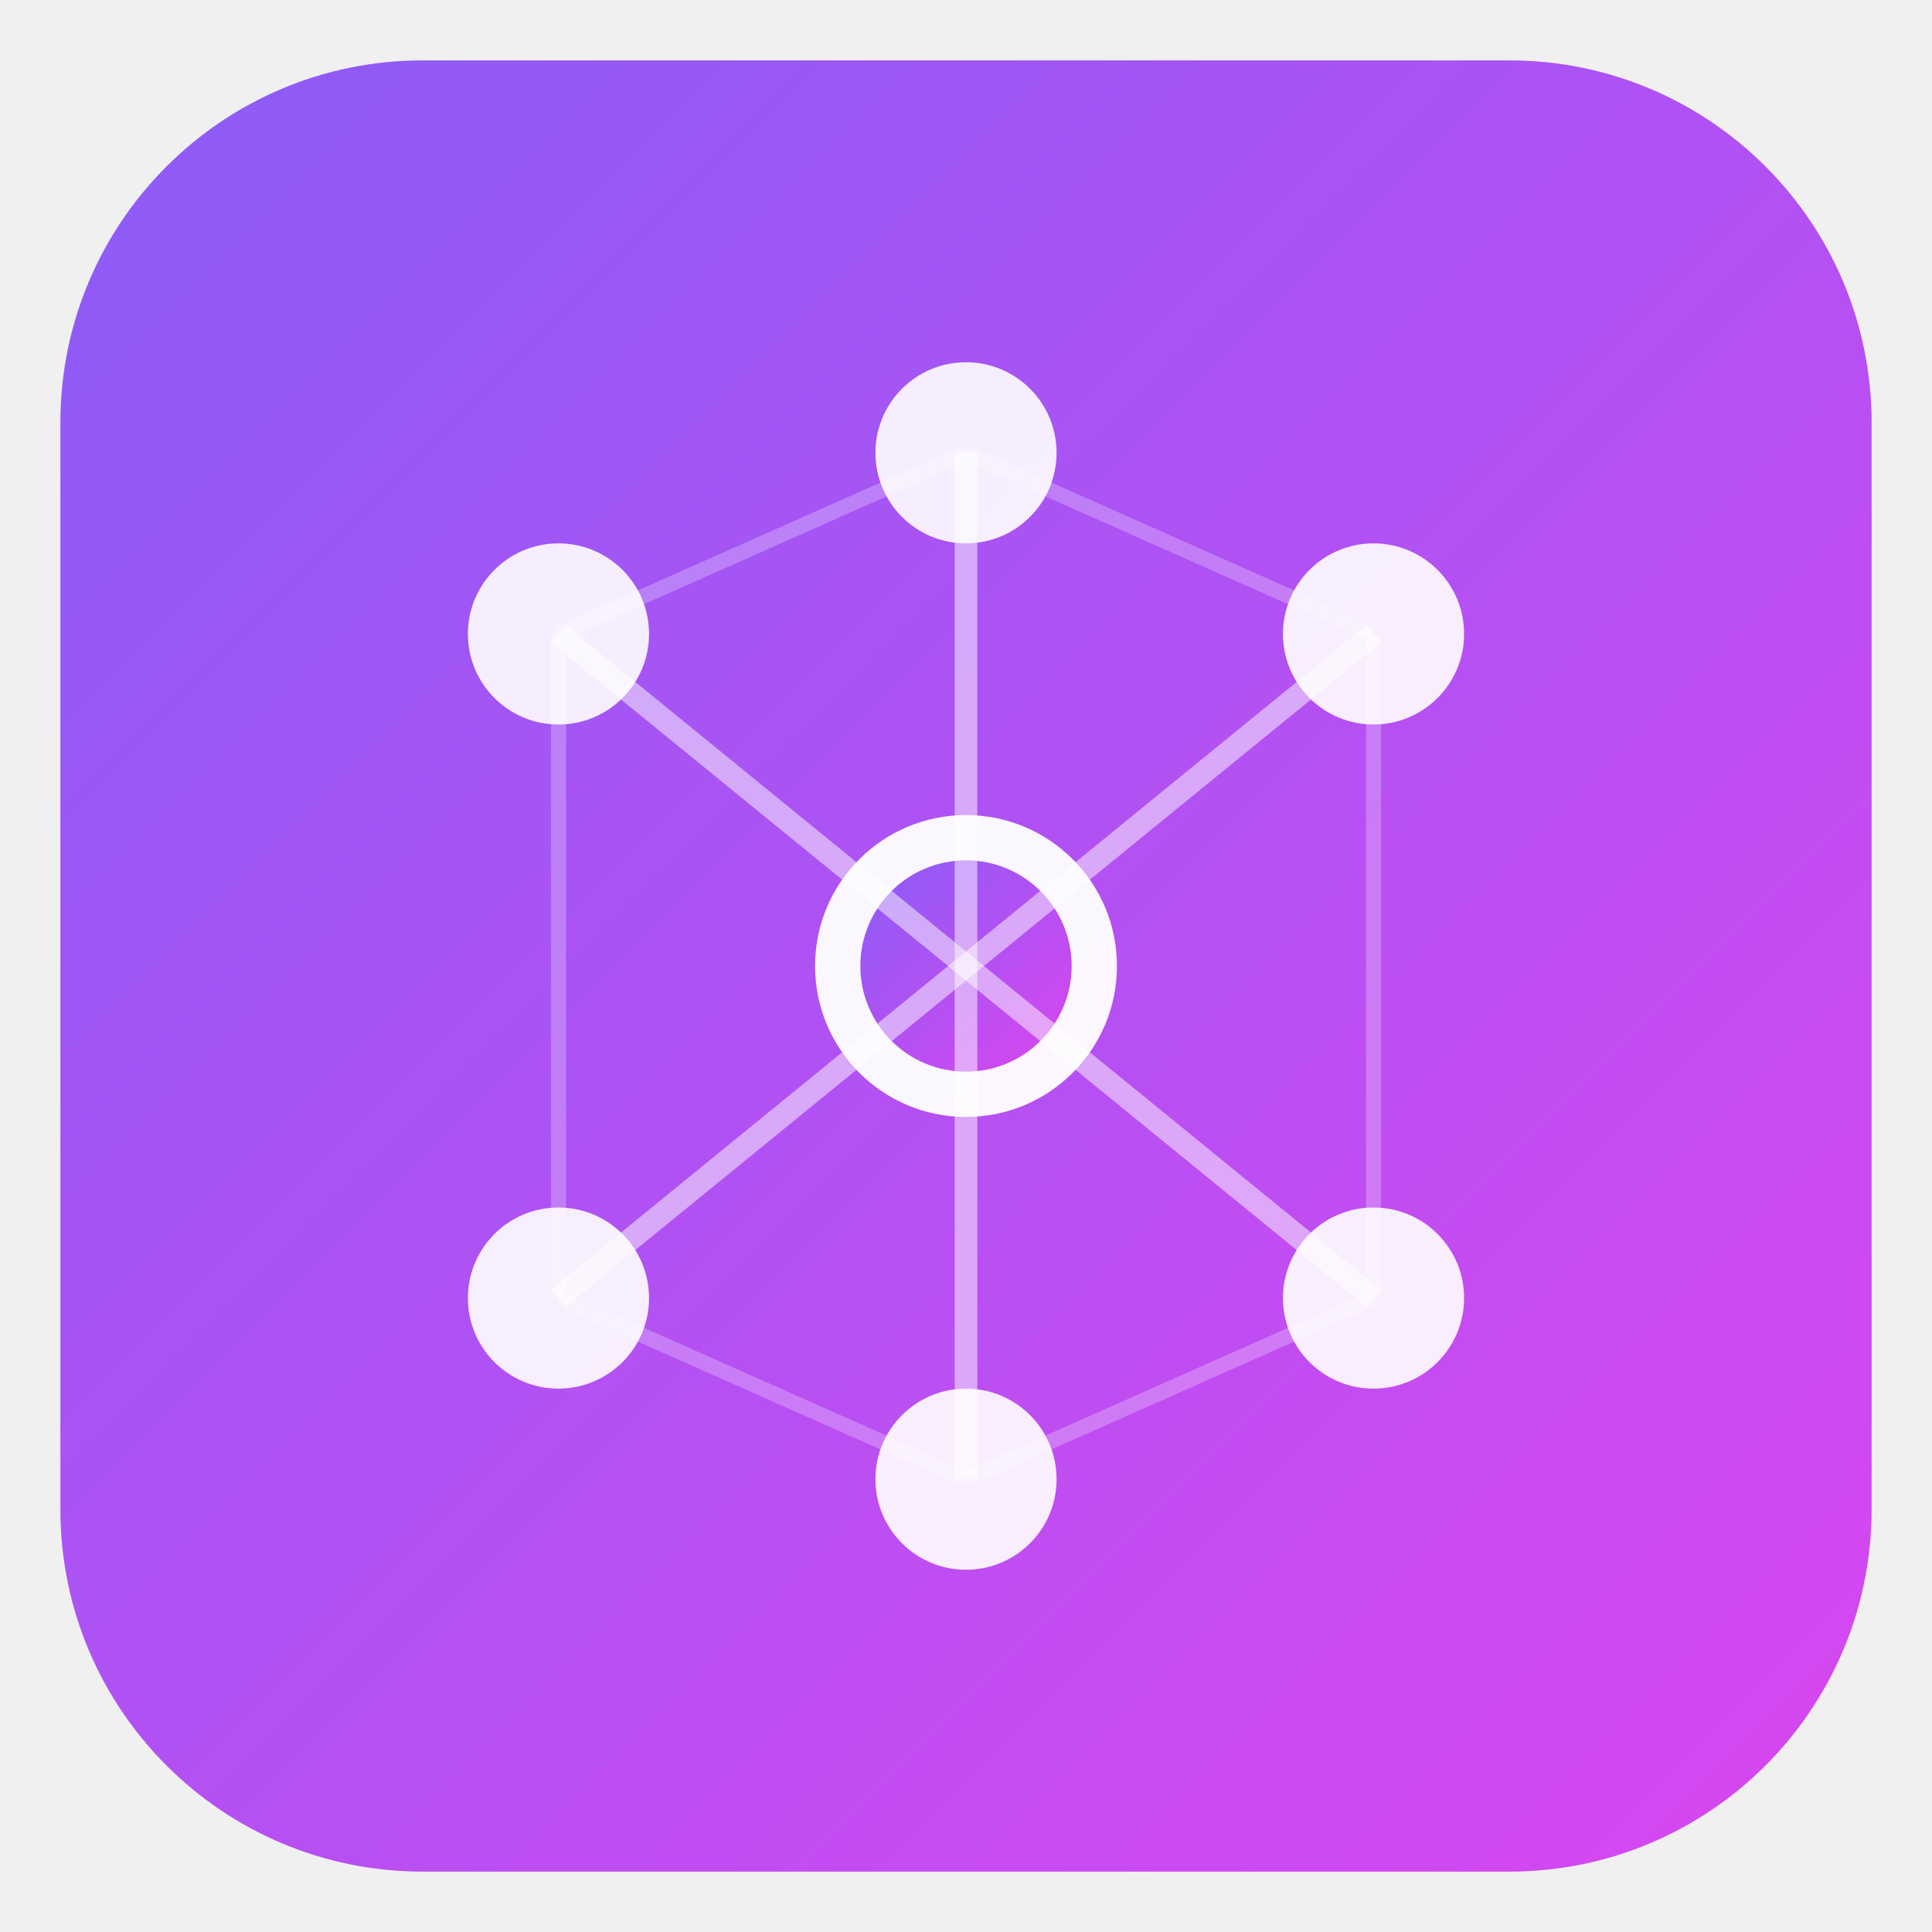
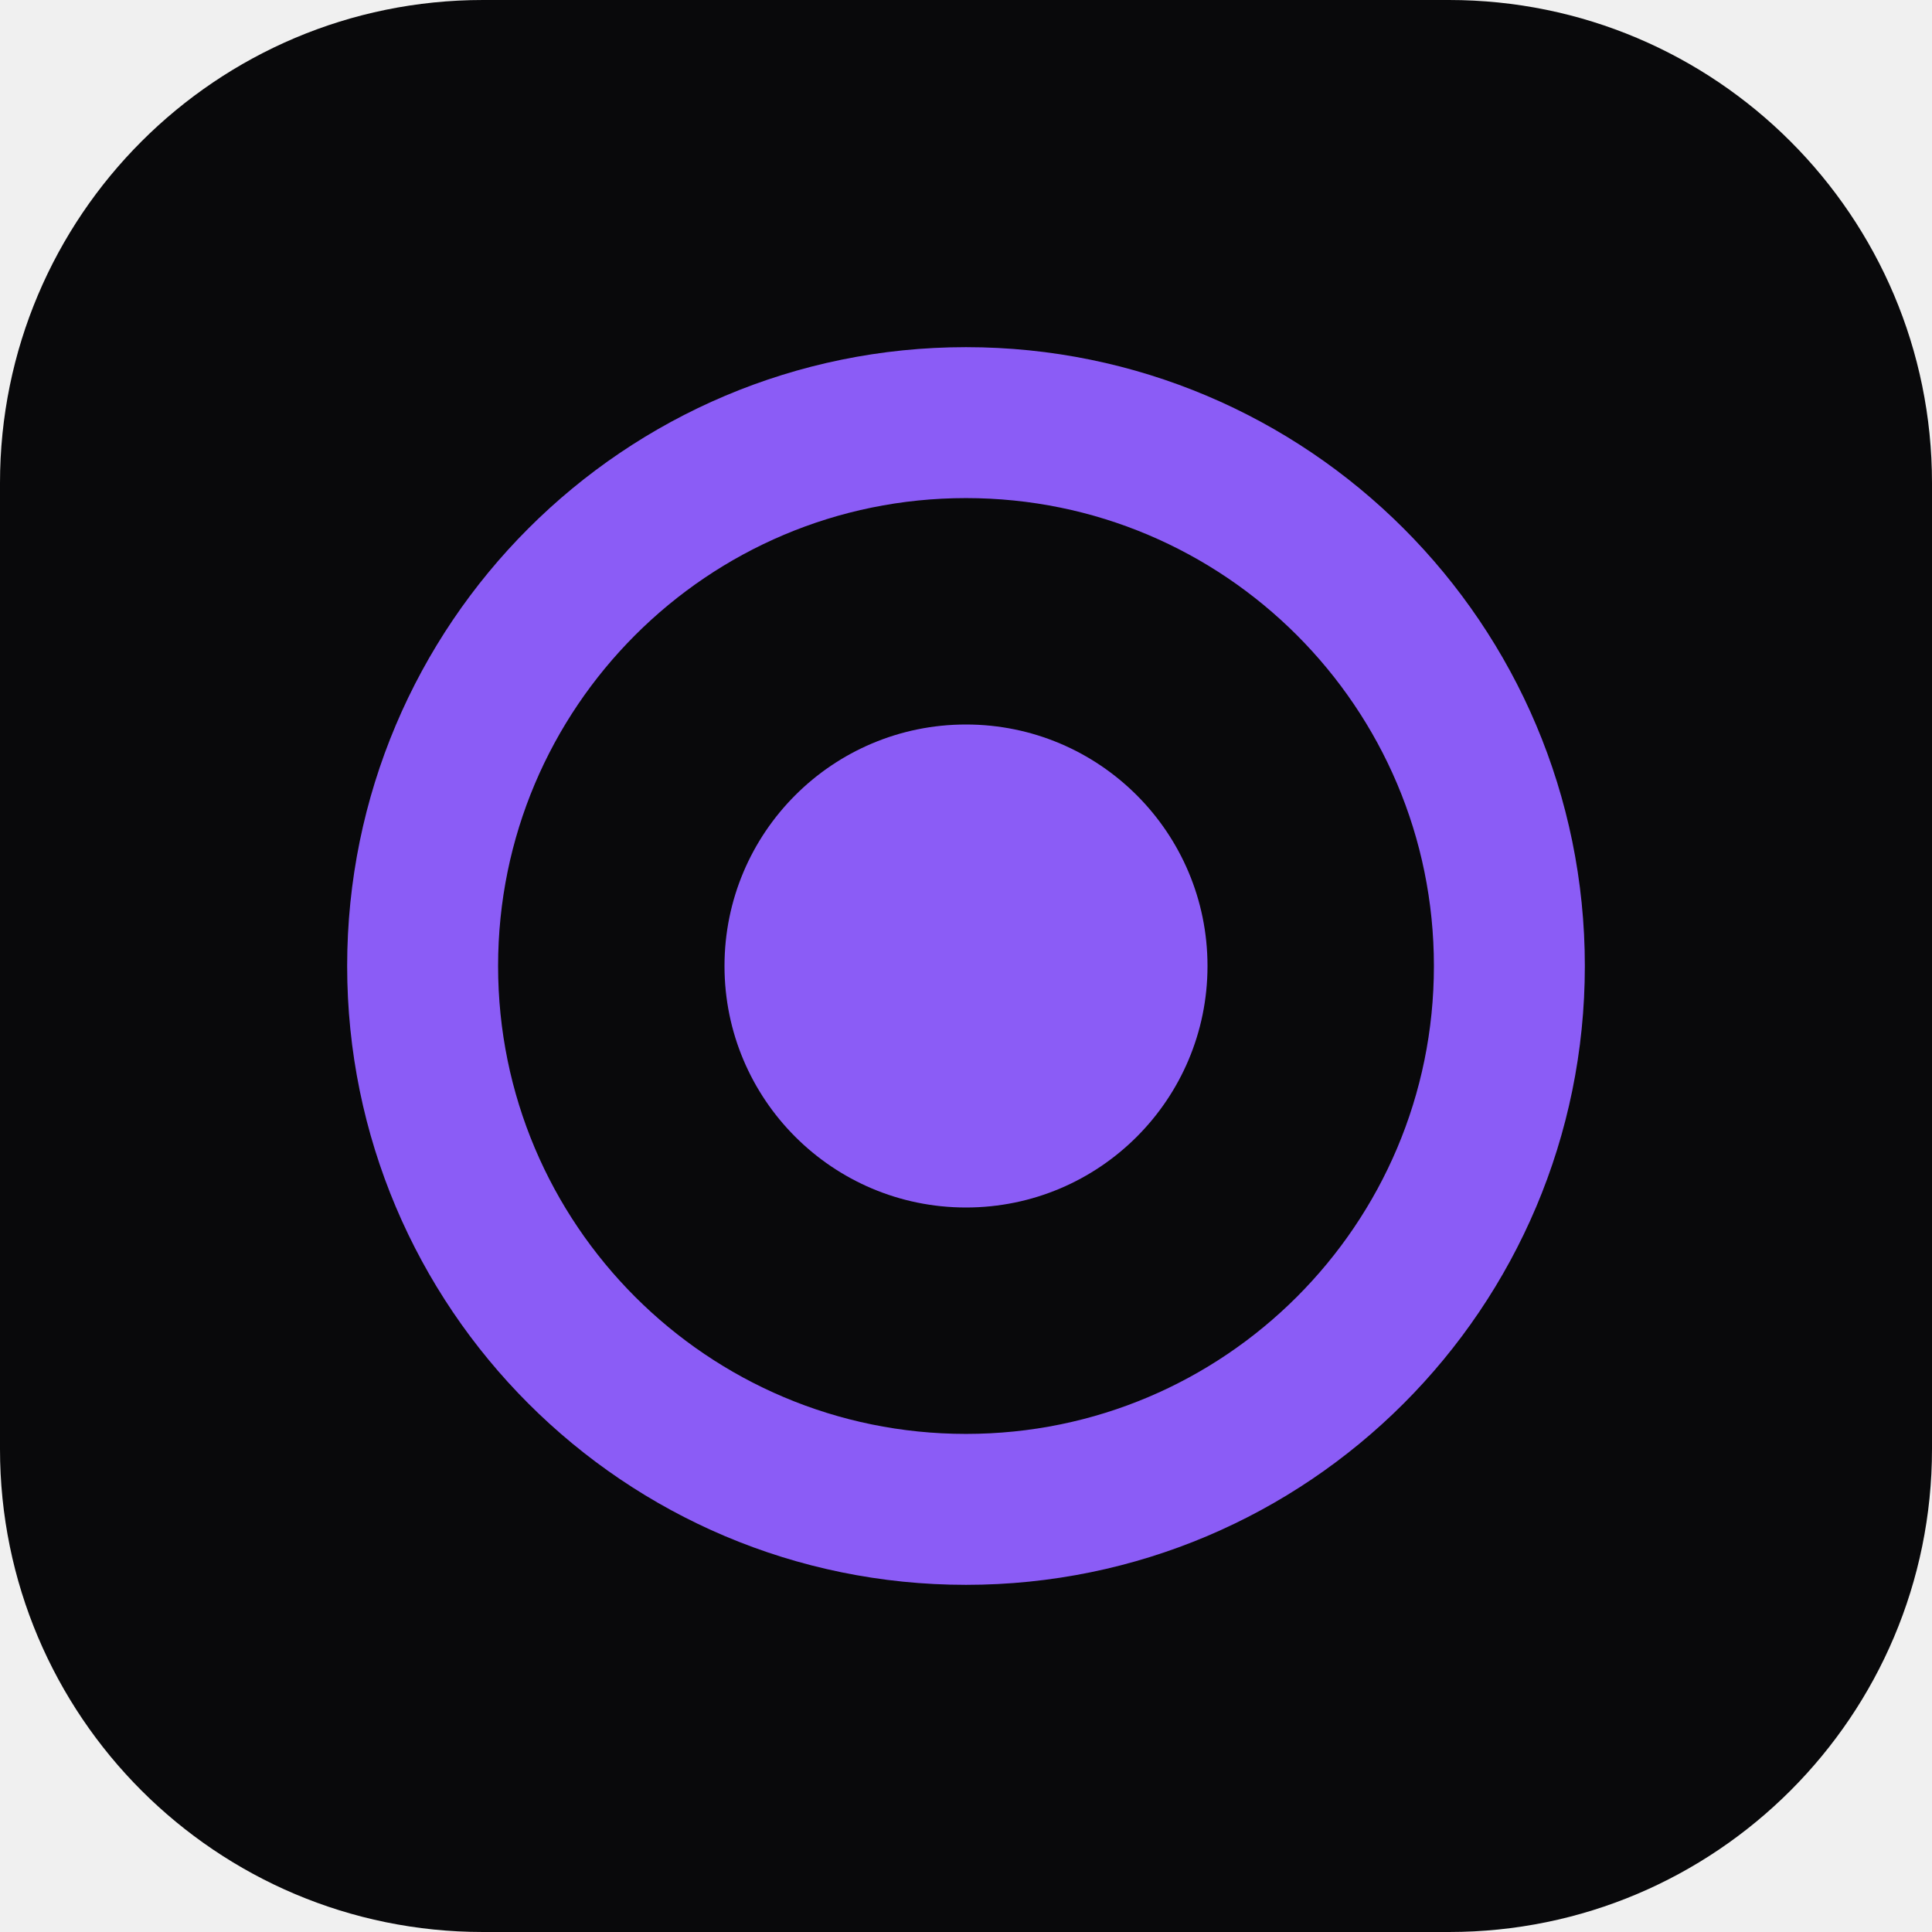
- <svg xmlns="http://www.w3.org/2000/svg" viewBox="0 0 512 512" width="512" height="512">
-   <defs>
-     <linearGradient id="grad1" x1="0%" y1="0%" x2="100%" y2="100%">
-       <stop offset="0%" style="stop-color:#8b5cf6" />
-       <stop offset="100%" style="stop-color:#d946ef" />
-     </linearGradient>
-   </defs>
-   <rect x="16" y="16" width="480" height="480" rx="96" fill="url(#grad1)" />
-   <circle cx="256" cy="256" r="40" fill="white" opacity="0.95" />
-   <circle cx="256" cy="256" r="28" fill="url(#grad1)" />
-   <line x1="256" y1="256" x2="148" y2="168" stroke="white" stroke-width="6" opacity="0.5" />
-   <line x1="256" y1="256" x2="364" y2="168" stroke="white" stroke-width="6" opacity="0.5" />
-   <line x1="256" y1="256" x2="148" y2="344" stroke="white" stroke-width="6" opacity="0.5" />
-   <line x1="256" y1="256" x2="364" y2="344" stroke="white" stroke-width="6" opacity="0.5" />
-   <line x1="256" y1="256" x2="256" y2="120" stroke="white" stroke-width="6" opacity="0.5" />
-   <line x1="256" y1="256" x2="256" y2="392" stroke="white" stroke-width="6" opacity="0.5" />
-   <line x1="148" y1="168" x2="256" y2="120" stroke="white" stroke-width="4" opacity="0.25" />
-   <line x1="256" y1="120" x2="364" y2="168" stroke="white" stroke-width="4" opacity="0.25" />
-   <line x1="364" y1="168" x2="364" y2="344" stroke="white" stroke-width="4" opacity="0.25" />
-   <line x1="364" y1="344" x2="256" y2="392" stroke="white" stroke-width="4" opacity="0.25" />
-   <line x1="256" y1="392" x2="148" y2="344" stroke="white" stroke-width="4" opacity="0.25" />
-   <line x1="148" y1="344" x2="148" y2="168" stroke="white" stroke-width="4" opacity="0.25" />
-   <circle cx="256" cy="120" r="24" fill="white" opacity="0.9" />
-   <circle cx="364" cy="168" r="24" fill="white" opacity="0.9" />
-   <circle cx="364" cy="344" r="24" fill="white" opacity="0.9" />
-   <circle cx="256" cy="392" r="24" fill="white" opacity="0.9" />
-   <circle cx="148" cy="344" r="24" fill="white" opacity="0.9" />
-   <circle cx="148" cy="168" r="24" fill="white" opacity="0.9" />
+ <svg xmlns="http://www.w3.org/2000/svg" viewBox="0 0 32 32">
+   <rect width="32" height="32" rx="8" fill="#09090B" />
+   <circle cx="16" cy="16" r="9" fill="none" stroke="#8B5CF6" stroke-width="2.5" />
+   <circle cx="16" cy="16" r="4" fill="#8B5CF6" />
</svg>
